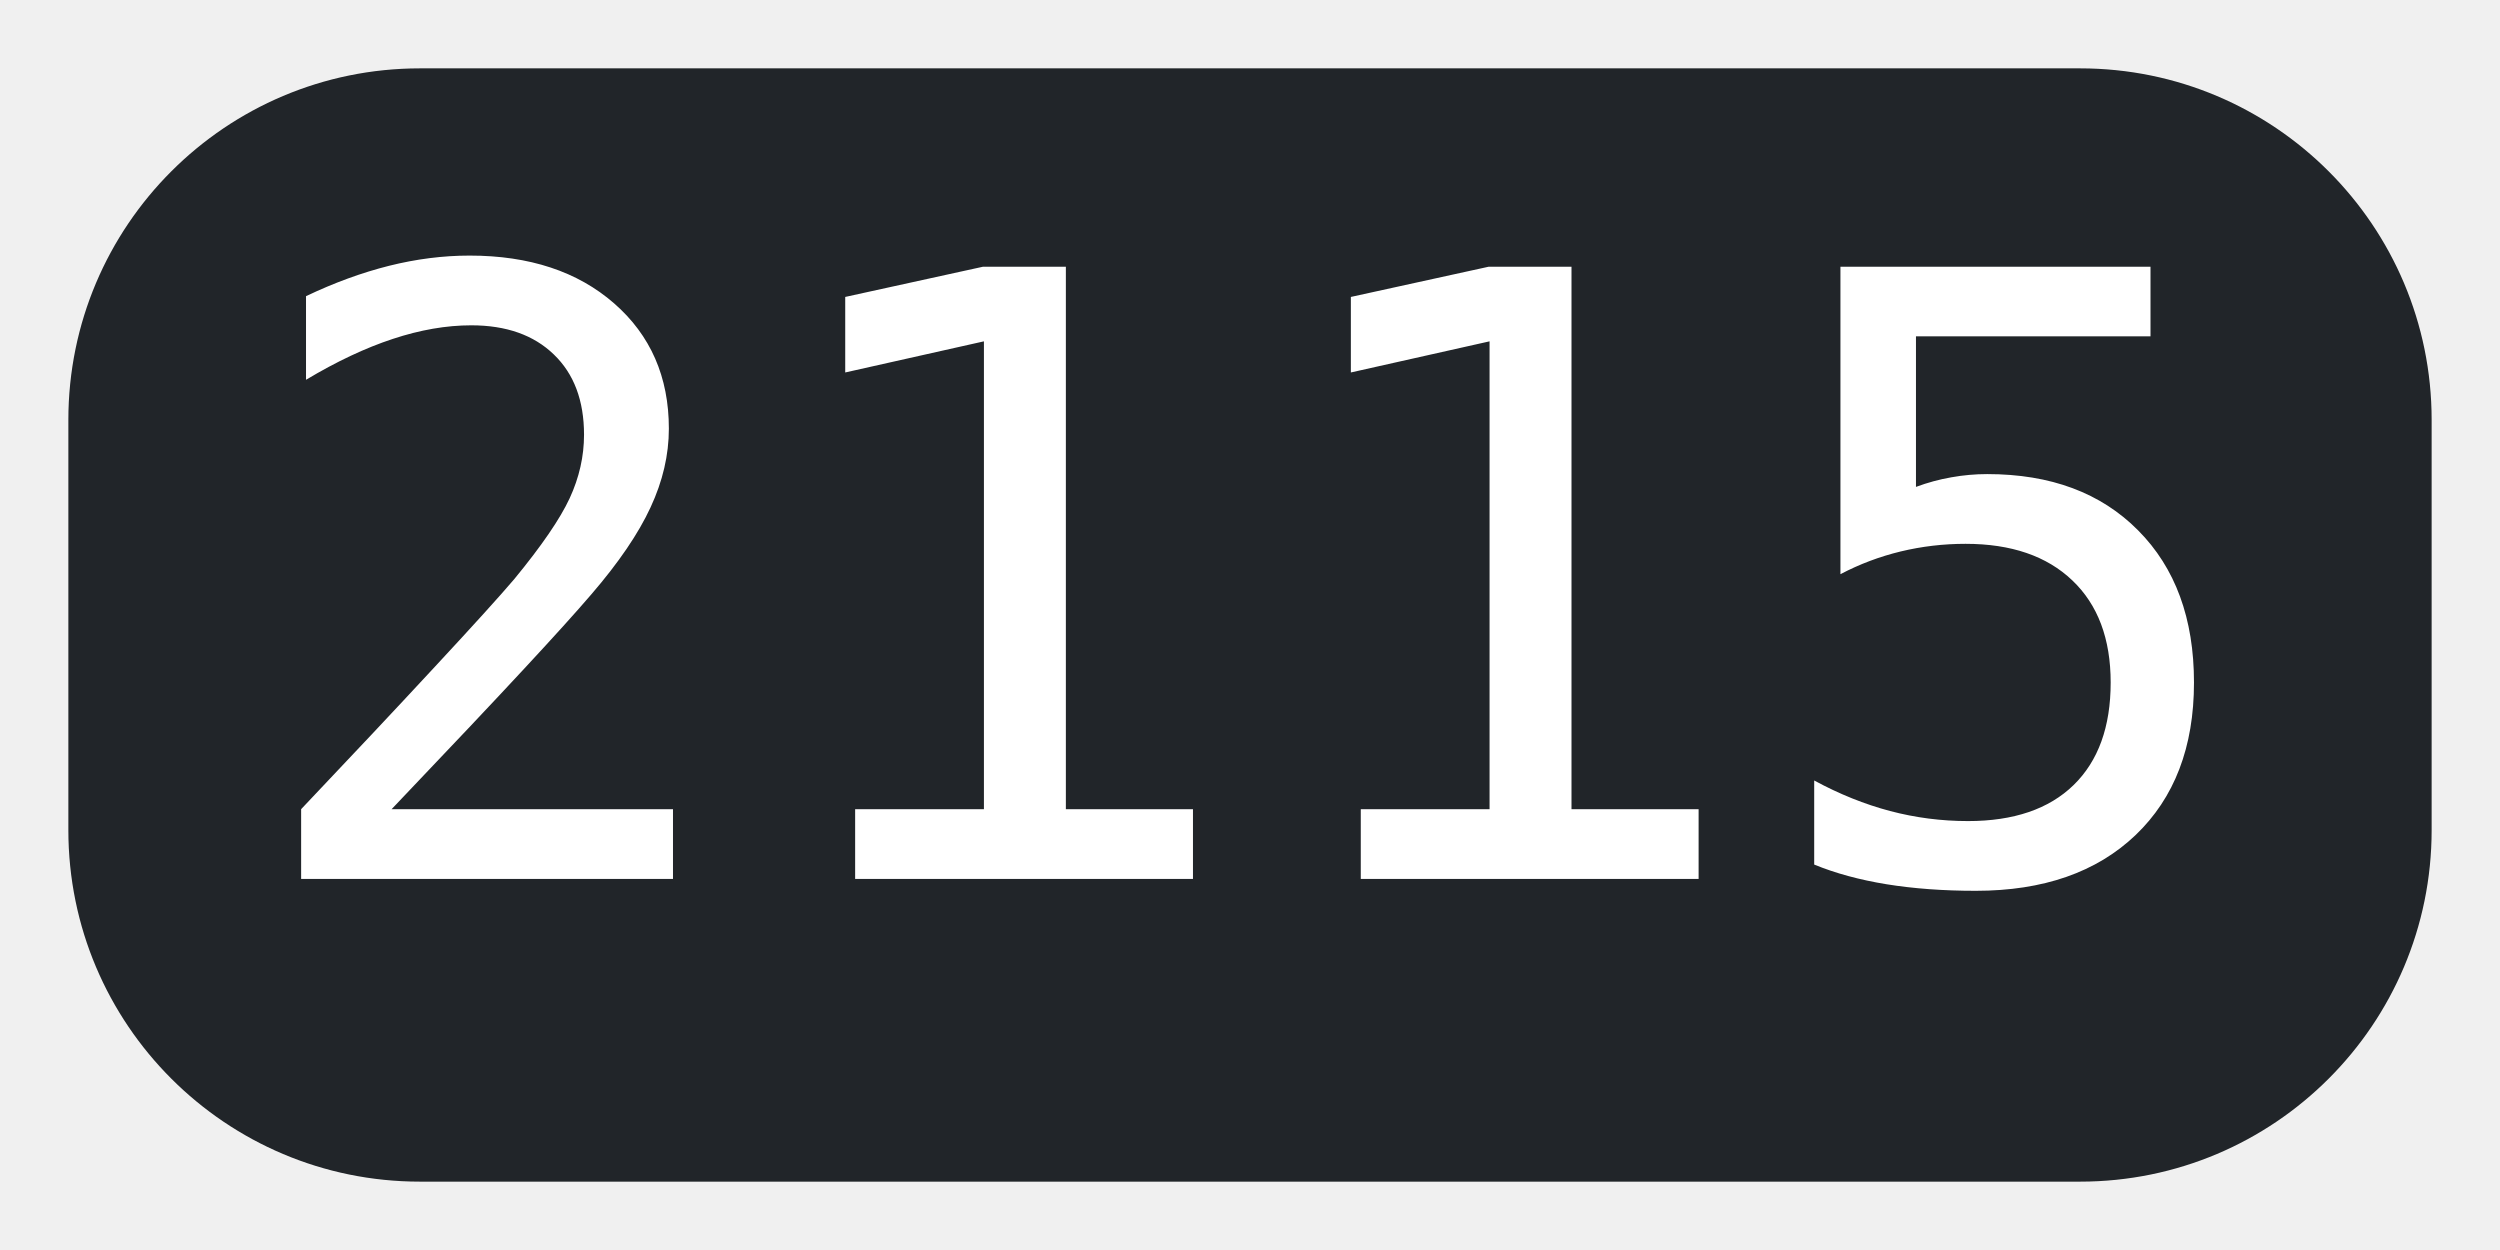
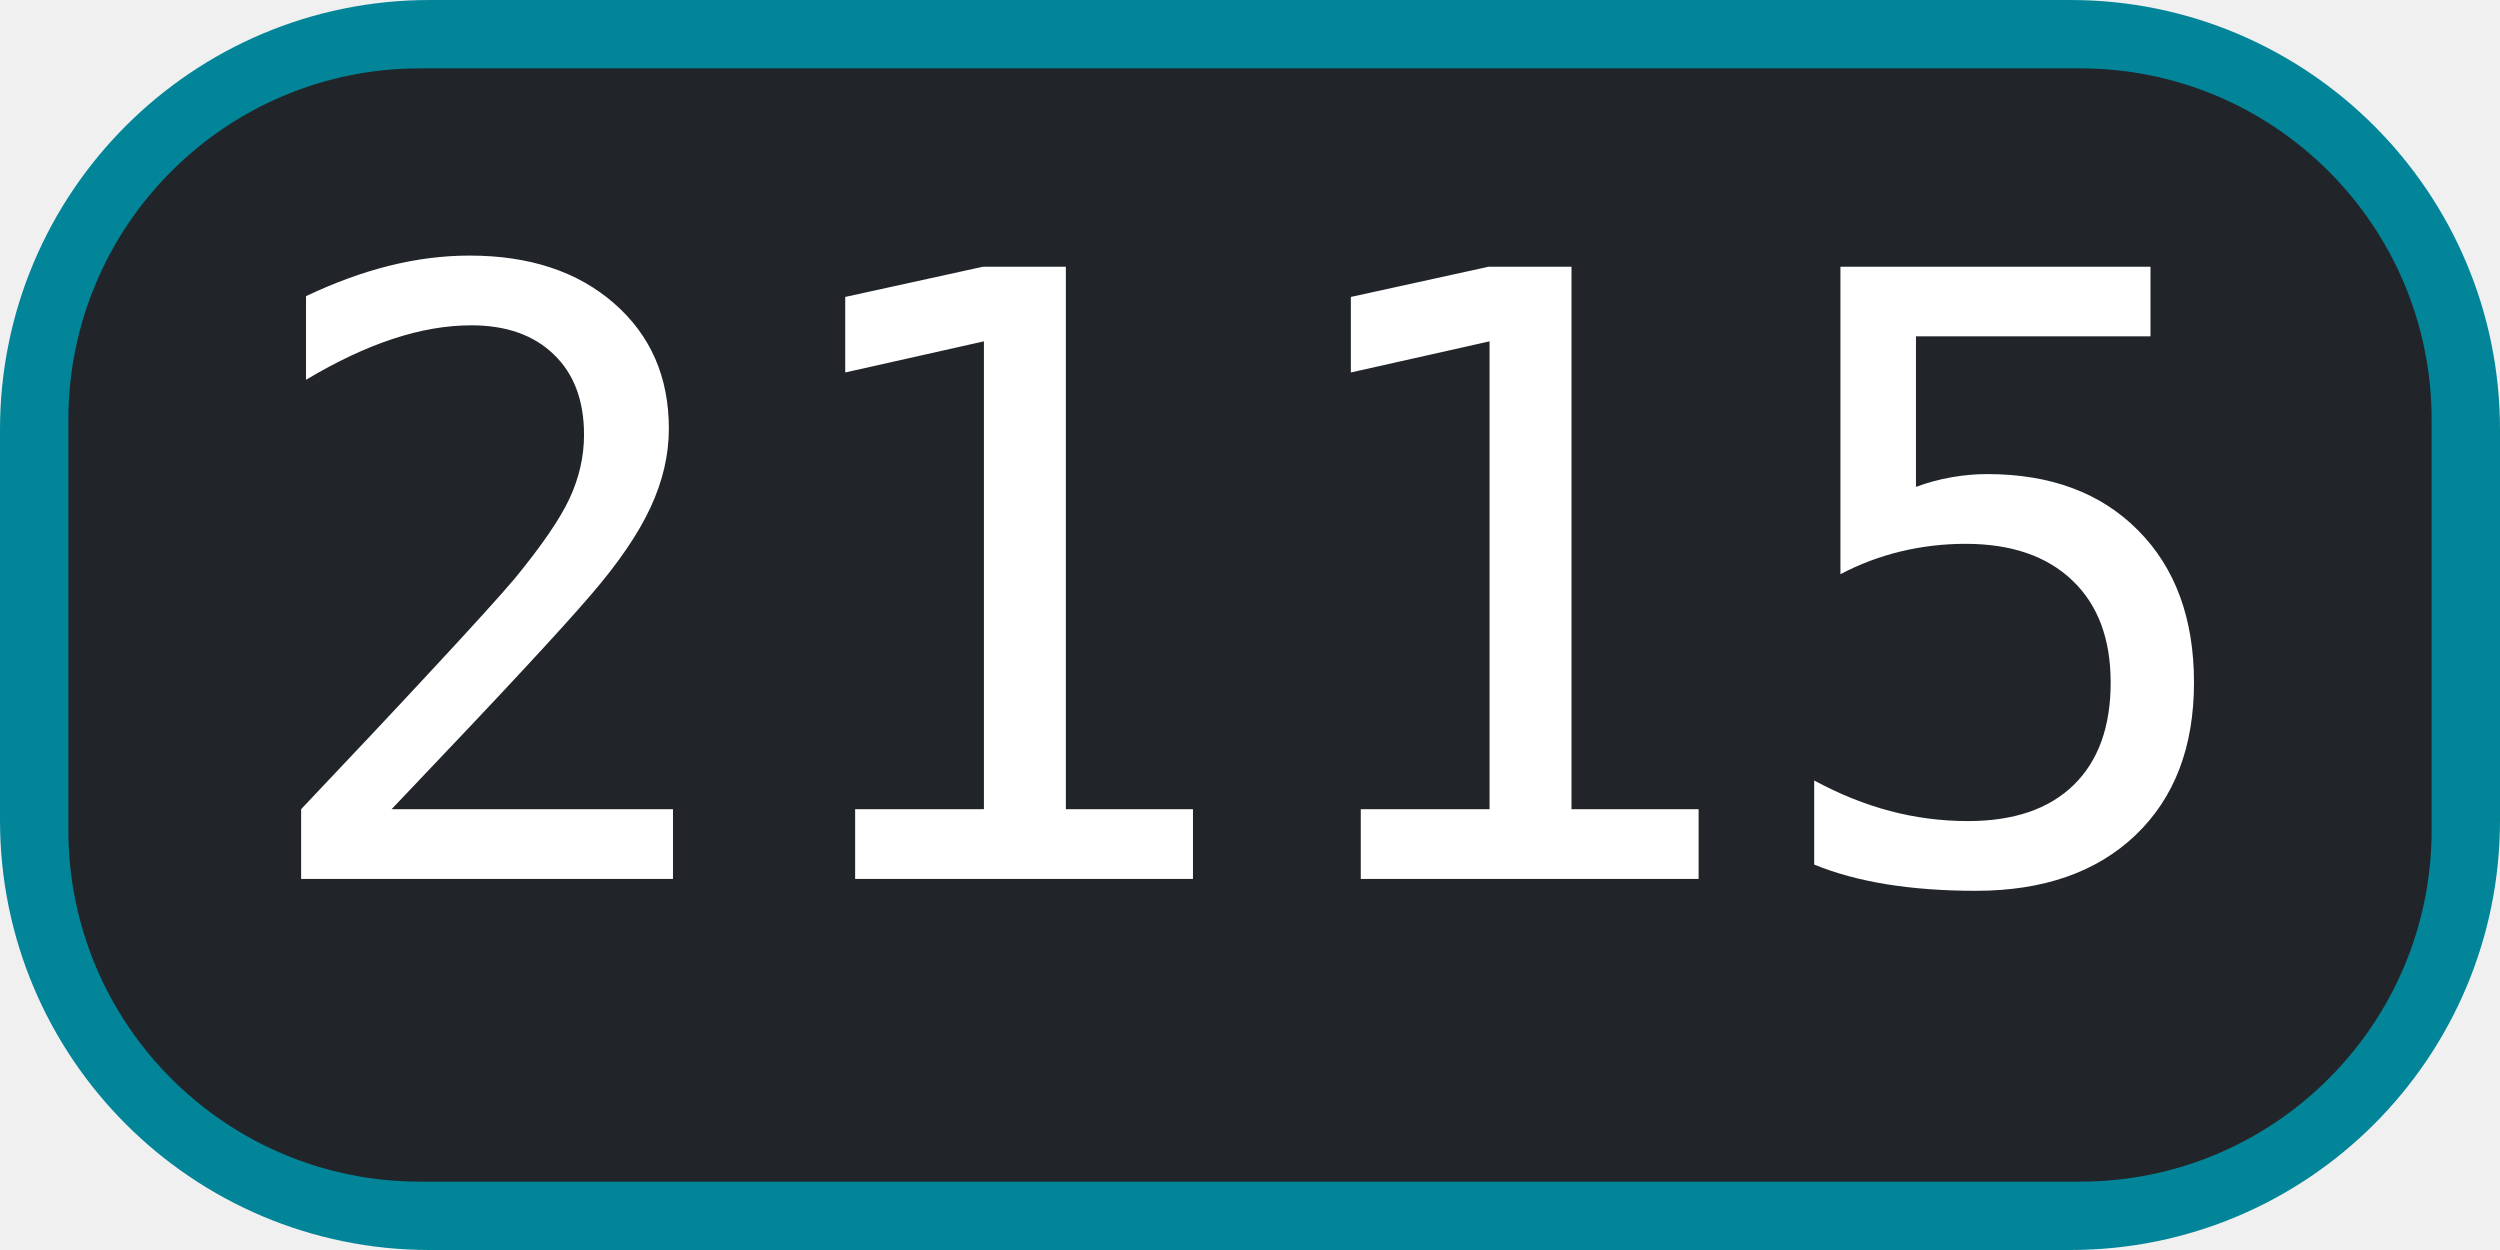
<svg xmlns="http://www.w3.org/2000/svg" width="256" height="128" viewBox="0 0 256 128" fill="none">
-   <rect x="0" width="256" height="128" rx="44" fill="undefined" />
+   <rect x="0" width="256" height="128" rx="44" fill="#028599" />
  <rect x="7" y="7" width="242" height="114" rx="36" fill="#212529" />
  <text x="128" y="90" fill="#fff" font-family="monospace" font-size="86px" text-anchor="middle">2115</text>
</svg>
